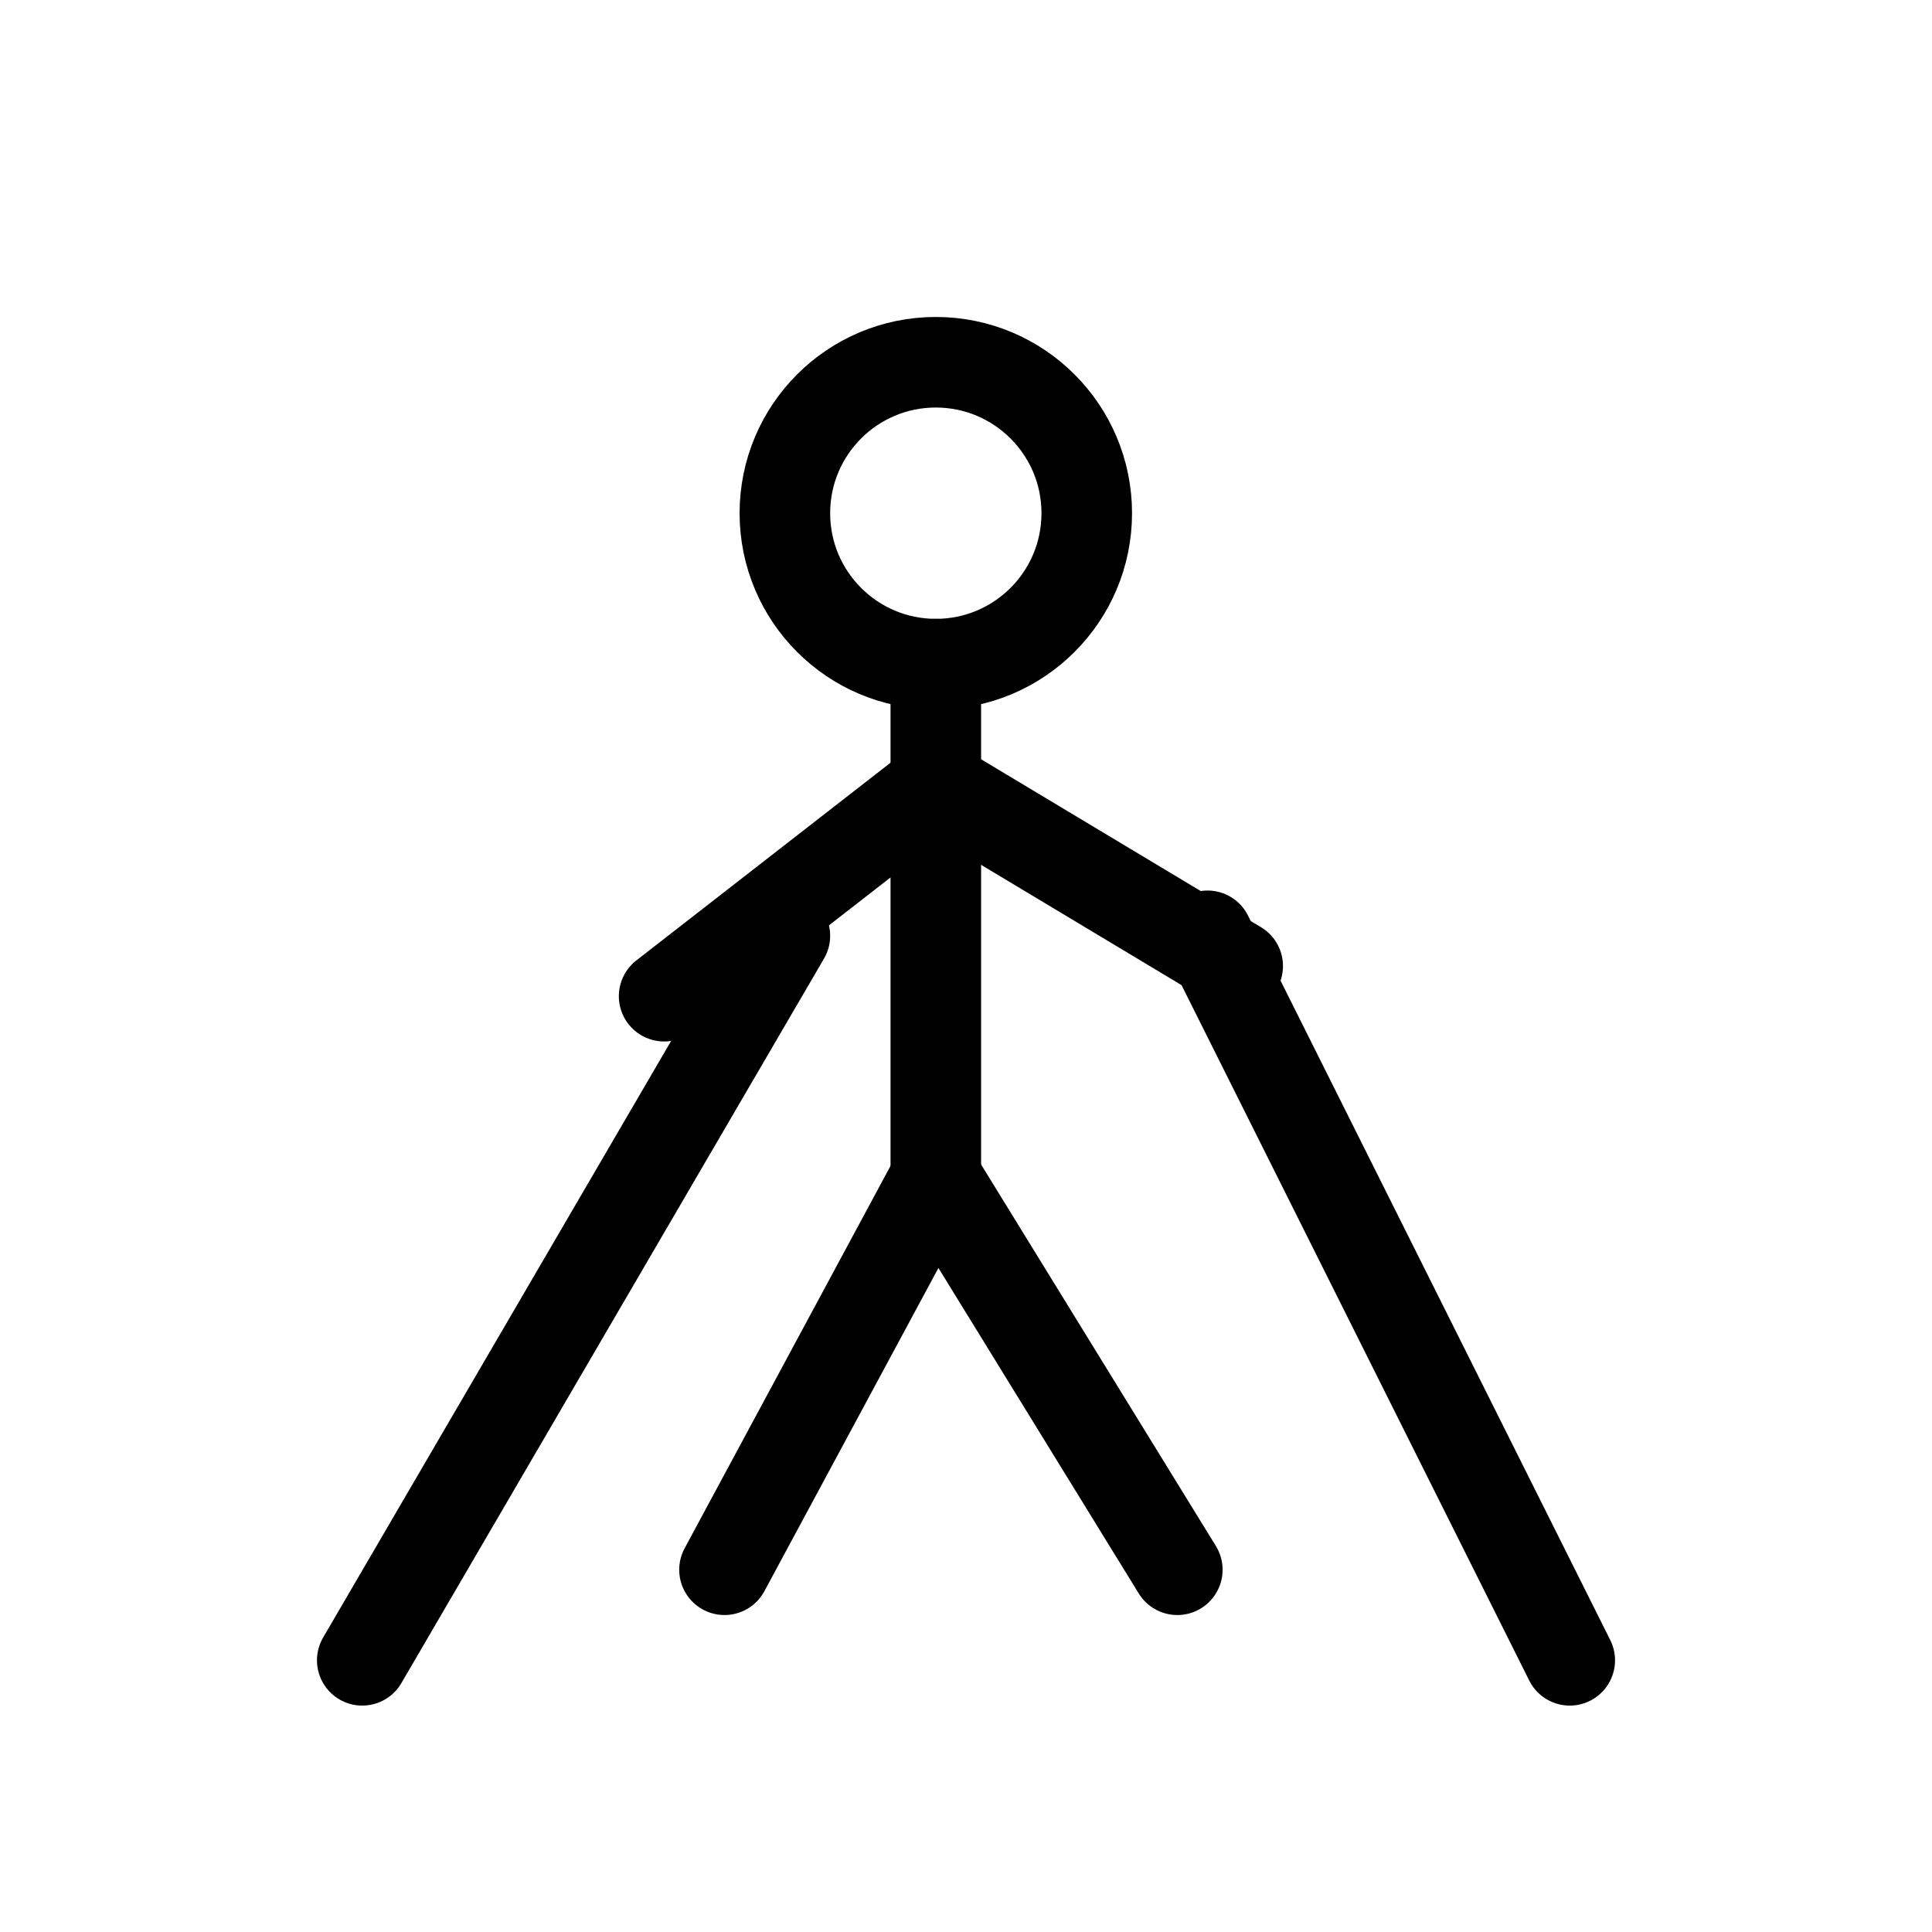
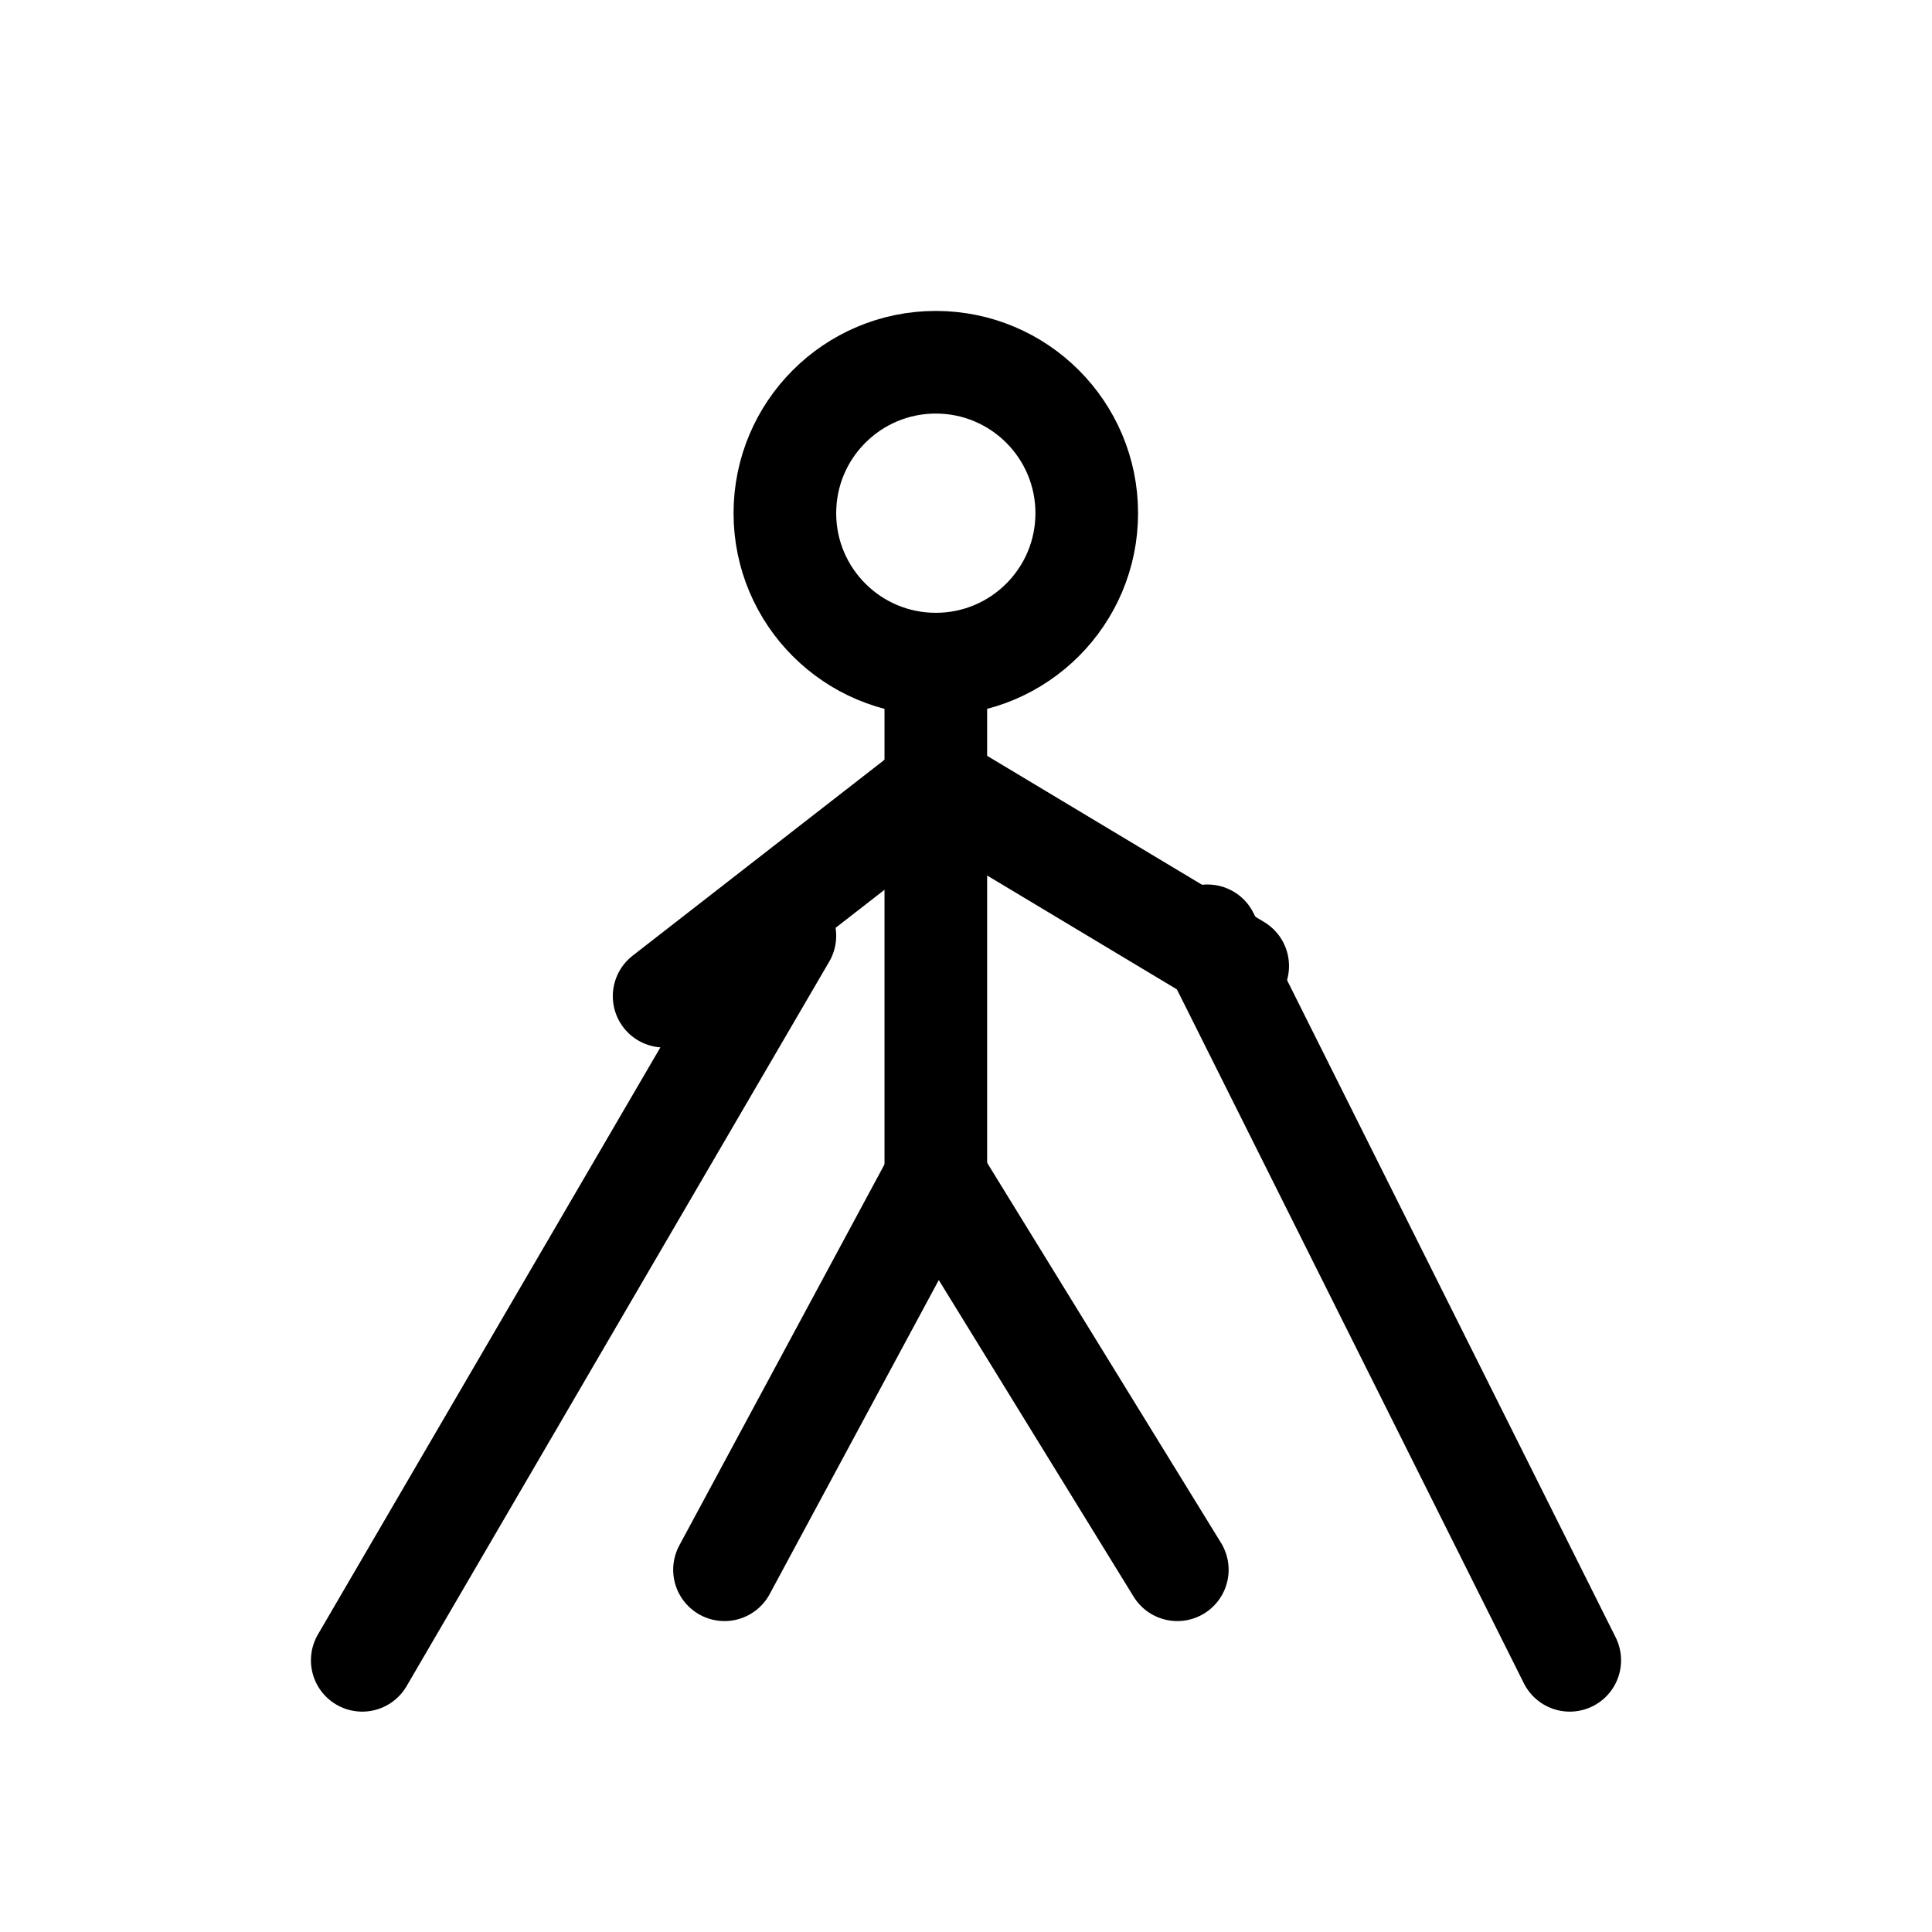
- <svg xmlns="http://www.w3.org/2000/svg" viewBox="0 0 64 64" fill="none" stroke="currentColor" stroke-width="3" stroke-linecap="round" stroke-linejoin="round" role="img" aria-label="北歐式健步行 Nordic Walking">
+ <svg xmlns="http://www.w3.org/2000/svg" viewBox="0 0 64 64" fill="none" stroke="currentColor" stroke-width="3.4" stroke-linecap="round" stroke-linejoin="round" role="img" aria-label="北歐式健步行 Nordic Walking">
  <circle cx="31" cy="17" r="5" />
  <path d="M31 22v17" />
  <path d="M31 26l-9 7M31 26l10 6" />
  <path d="M31 39l-7 13M31 39l8 13" />
  <path d="M12 55 26 31M52 55 40 31" />
</svg>
